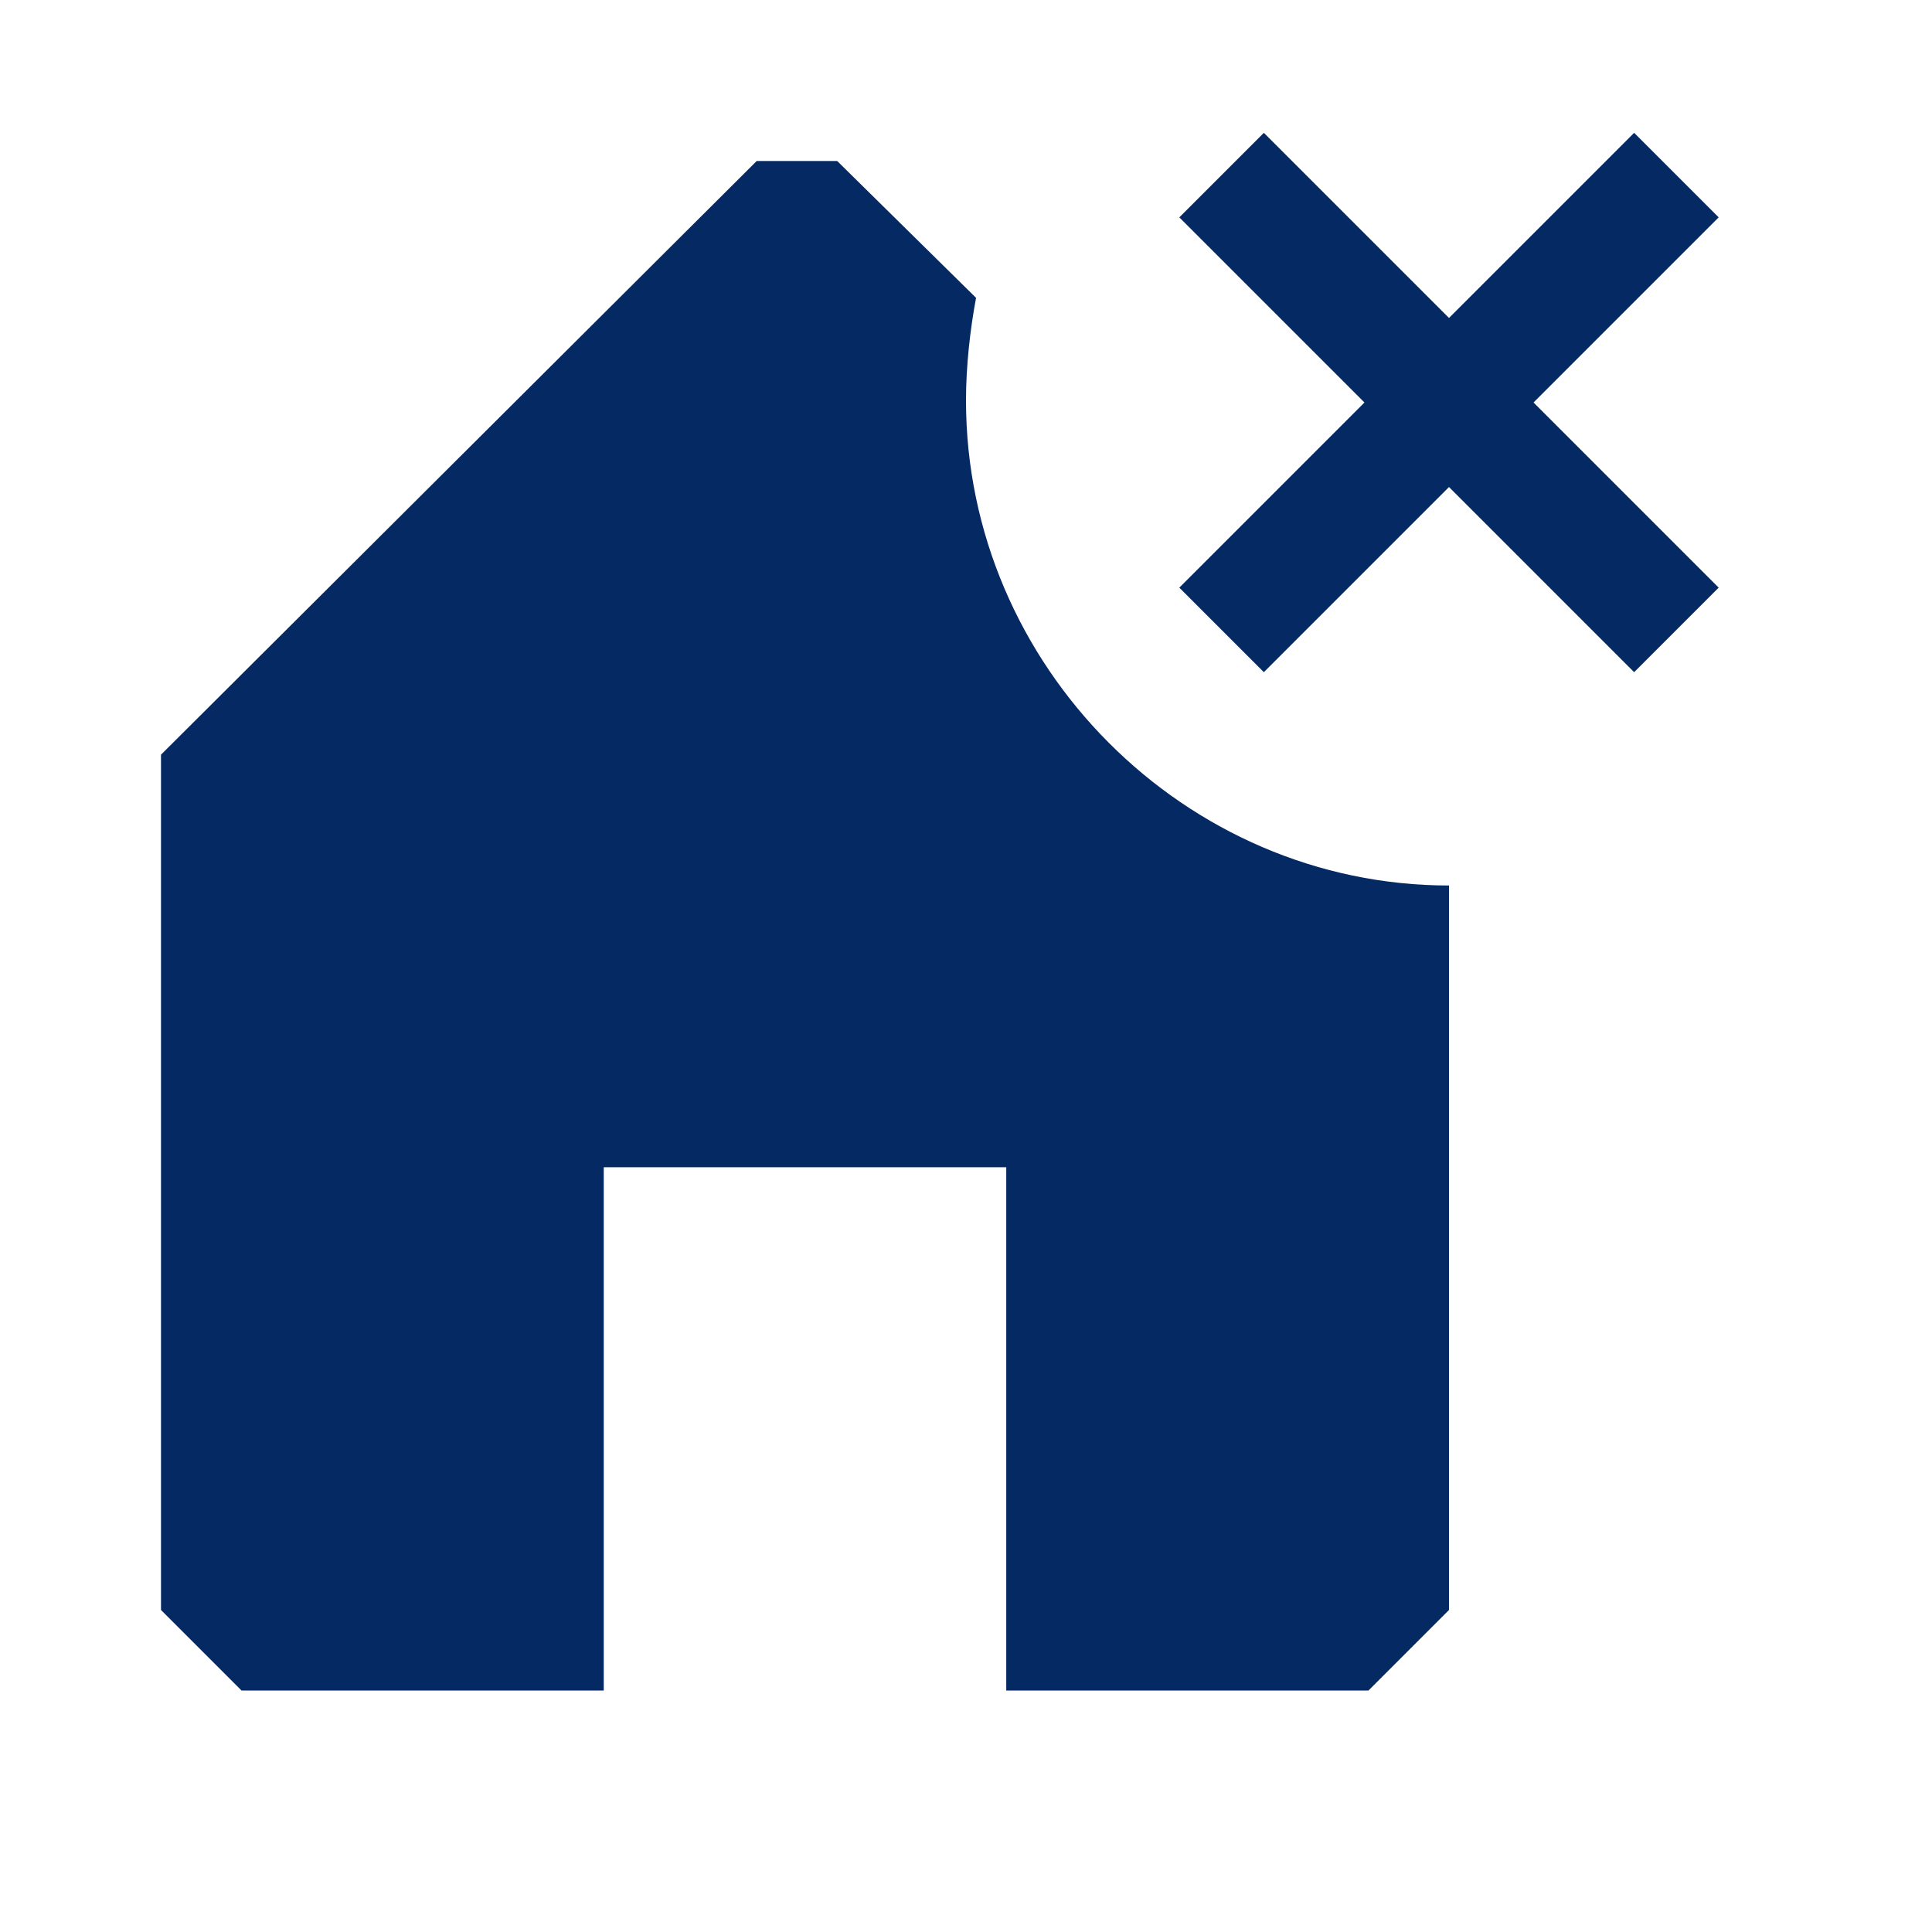
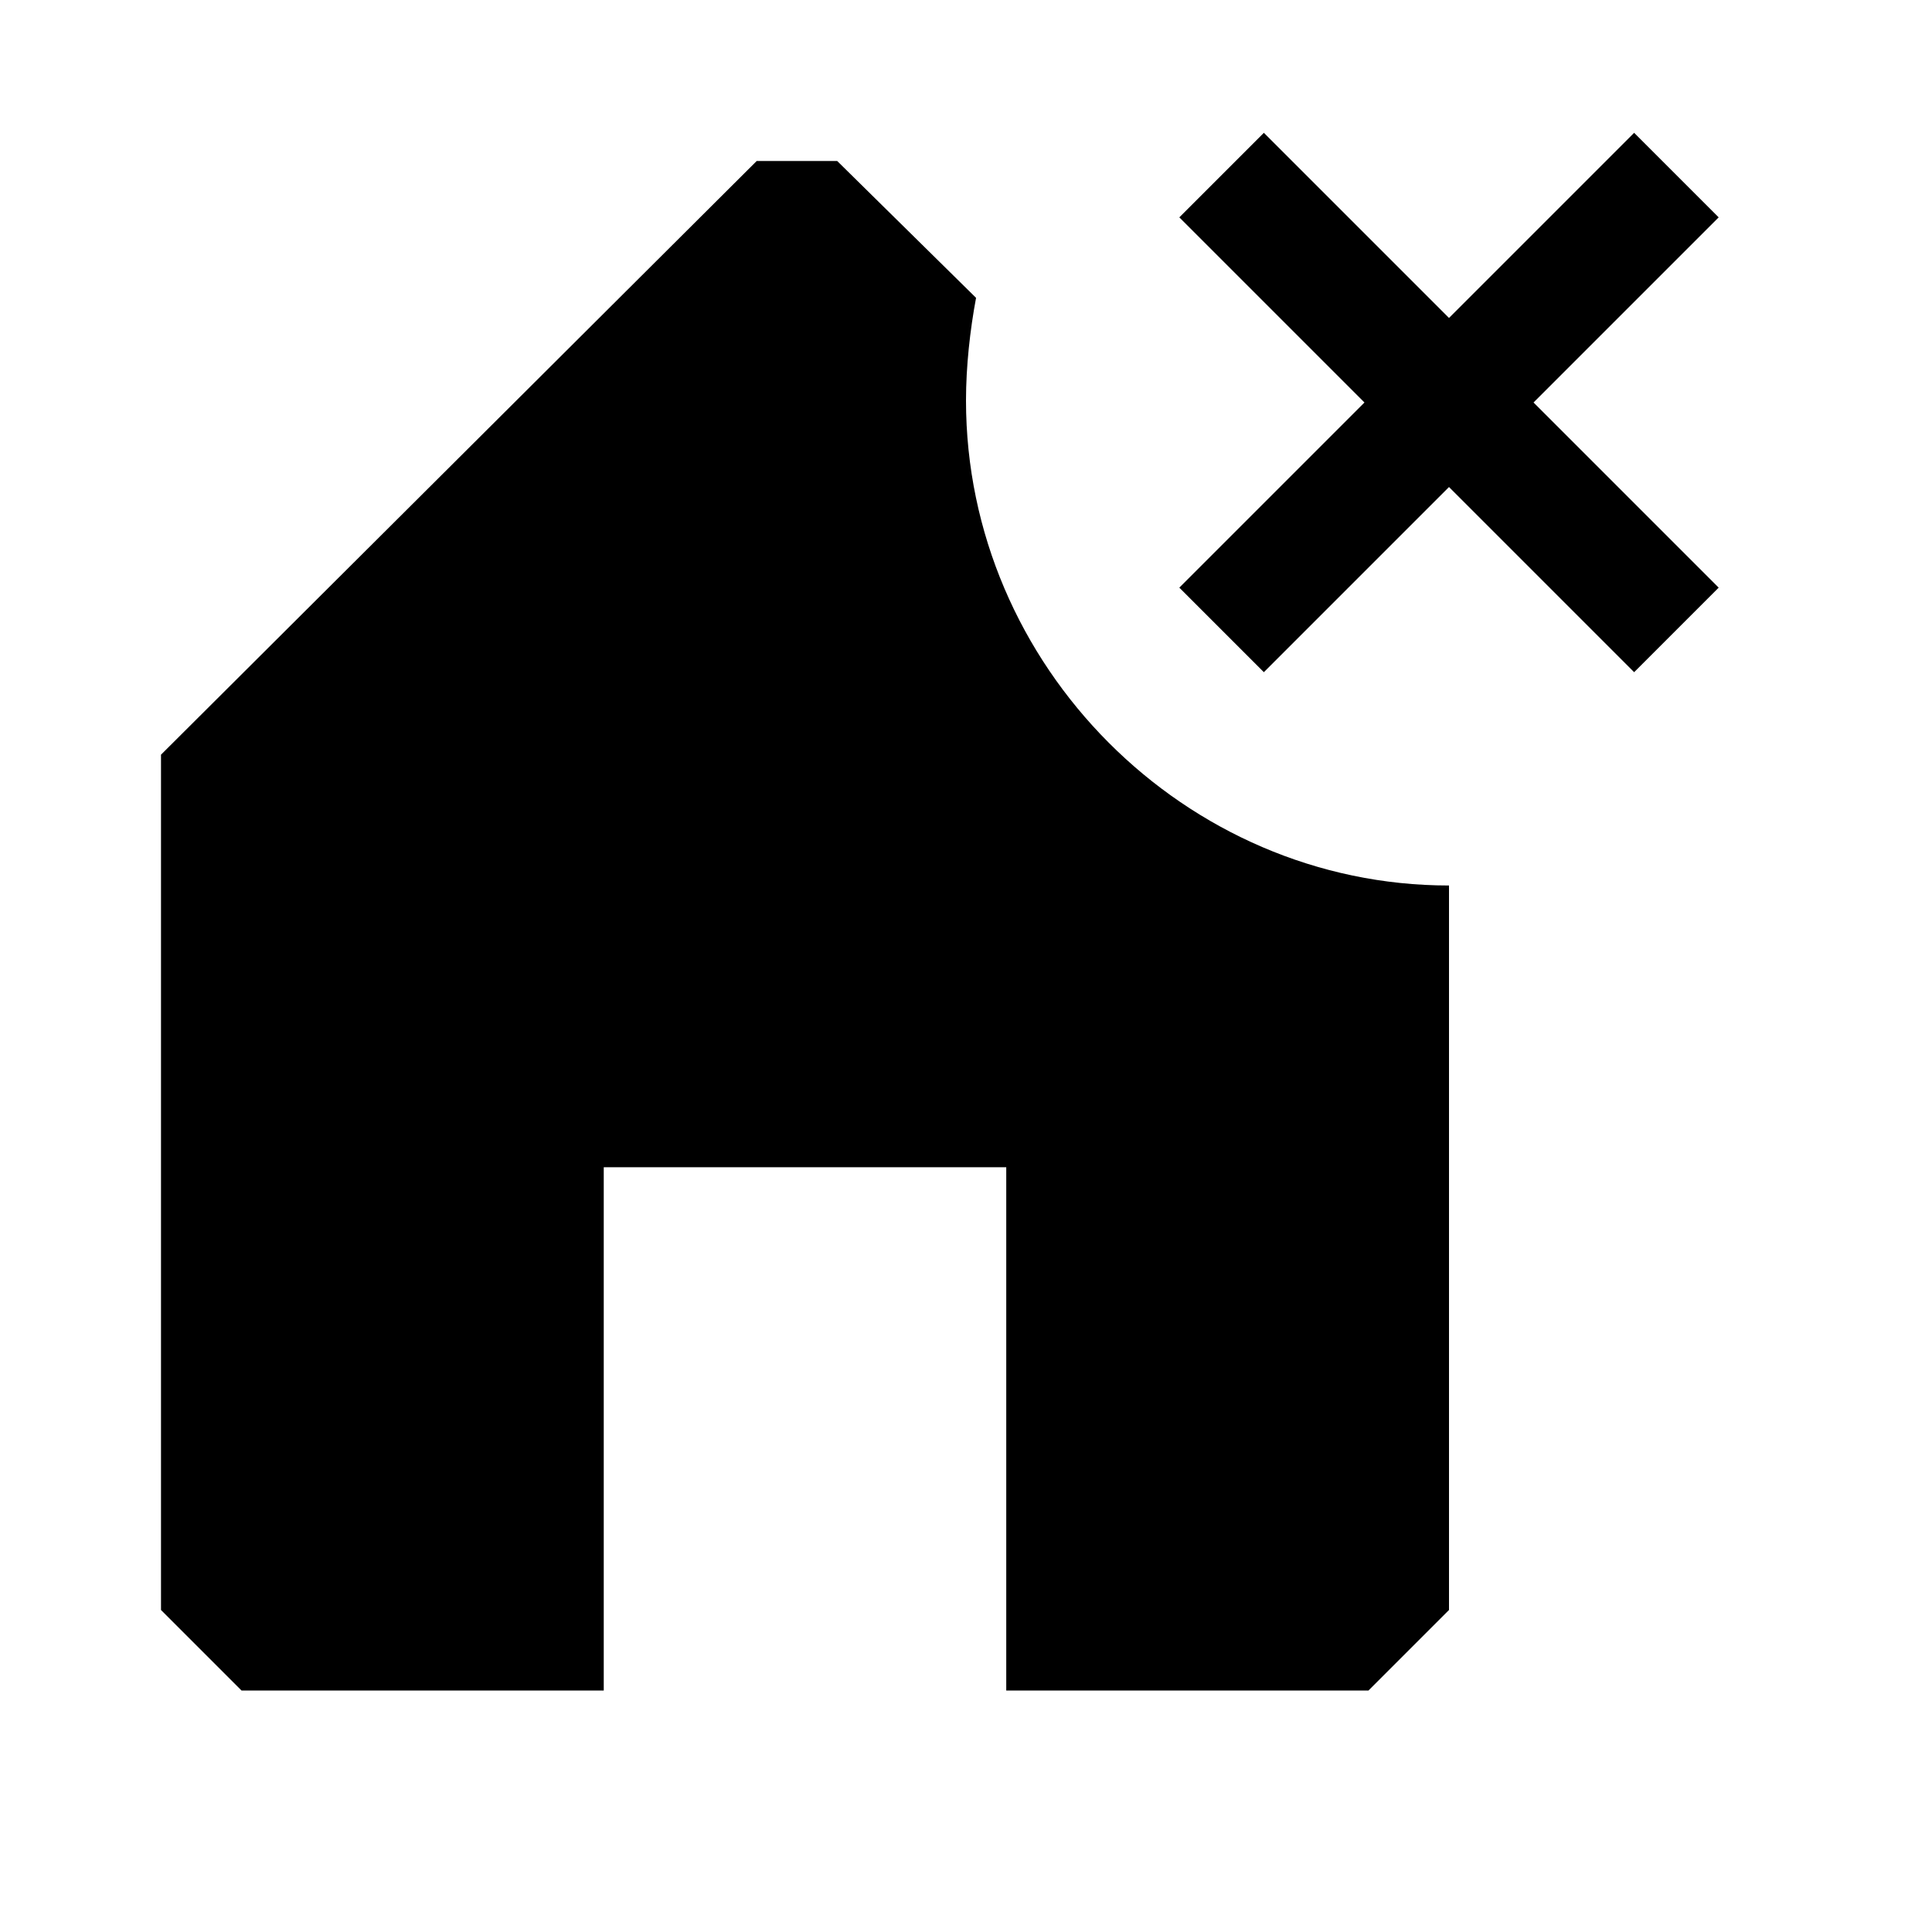
- <svg xmlns="http://www.w3.org/2000/svg" width="24" height="24" viewBox="0 0 24 24" fill="none">
-   <path fill-rule="evenodd" clip-rule="evenodd" d="M20.3 8.35L18 6.05L15.7 8.35L14.65 7.3L16.95 5L14.65 2.7L15.7 1.65L18 3.95L20.3 1.65L21.35 2.7L19.05 5L21.35 7.3L20.3 8.35ZM12 4.975C12 8.275 14.725 11 18 11V20L17 21H12.5V14.5H7.5V21H3L2 20V9.375L9.4 2H10.4L12.125 3.7C12.05 4.1 12 4.55 12 4.975Z" fill="#052962" />
+ <svg xmlns="http://www.w3.org/2000/svg" viewBox="0 0 24 24">
+   <path fill-rule="evenodd" clip-rule="evenodd" d="M20.3 8.35L18 6.05L15.7 8.35L14.65 7.3L16.95 5L14.65 2.7L15.7 1.65L18 3.95L20.3 1.65L21.35 2.7L19.05 5L21.35 7.3L20.3 8.35ZM12 4.975C12 8.275 14.725 11 18 11V20L17 21H12.5V14.5H7.5V21H3L2 20V9.375L9.4 2H10.4L12.125 3.7C12.05 4.1 12 4.55 12 4.975Z" />
</svg>
